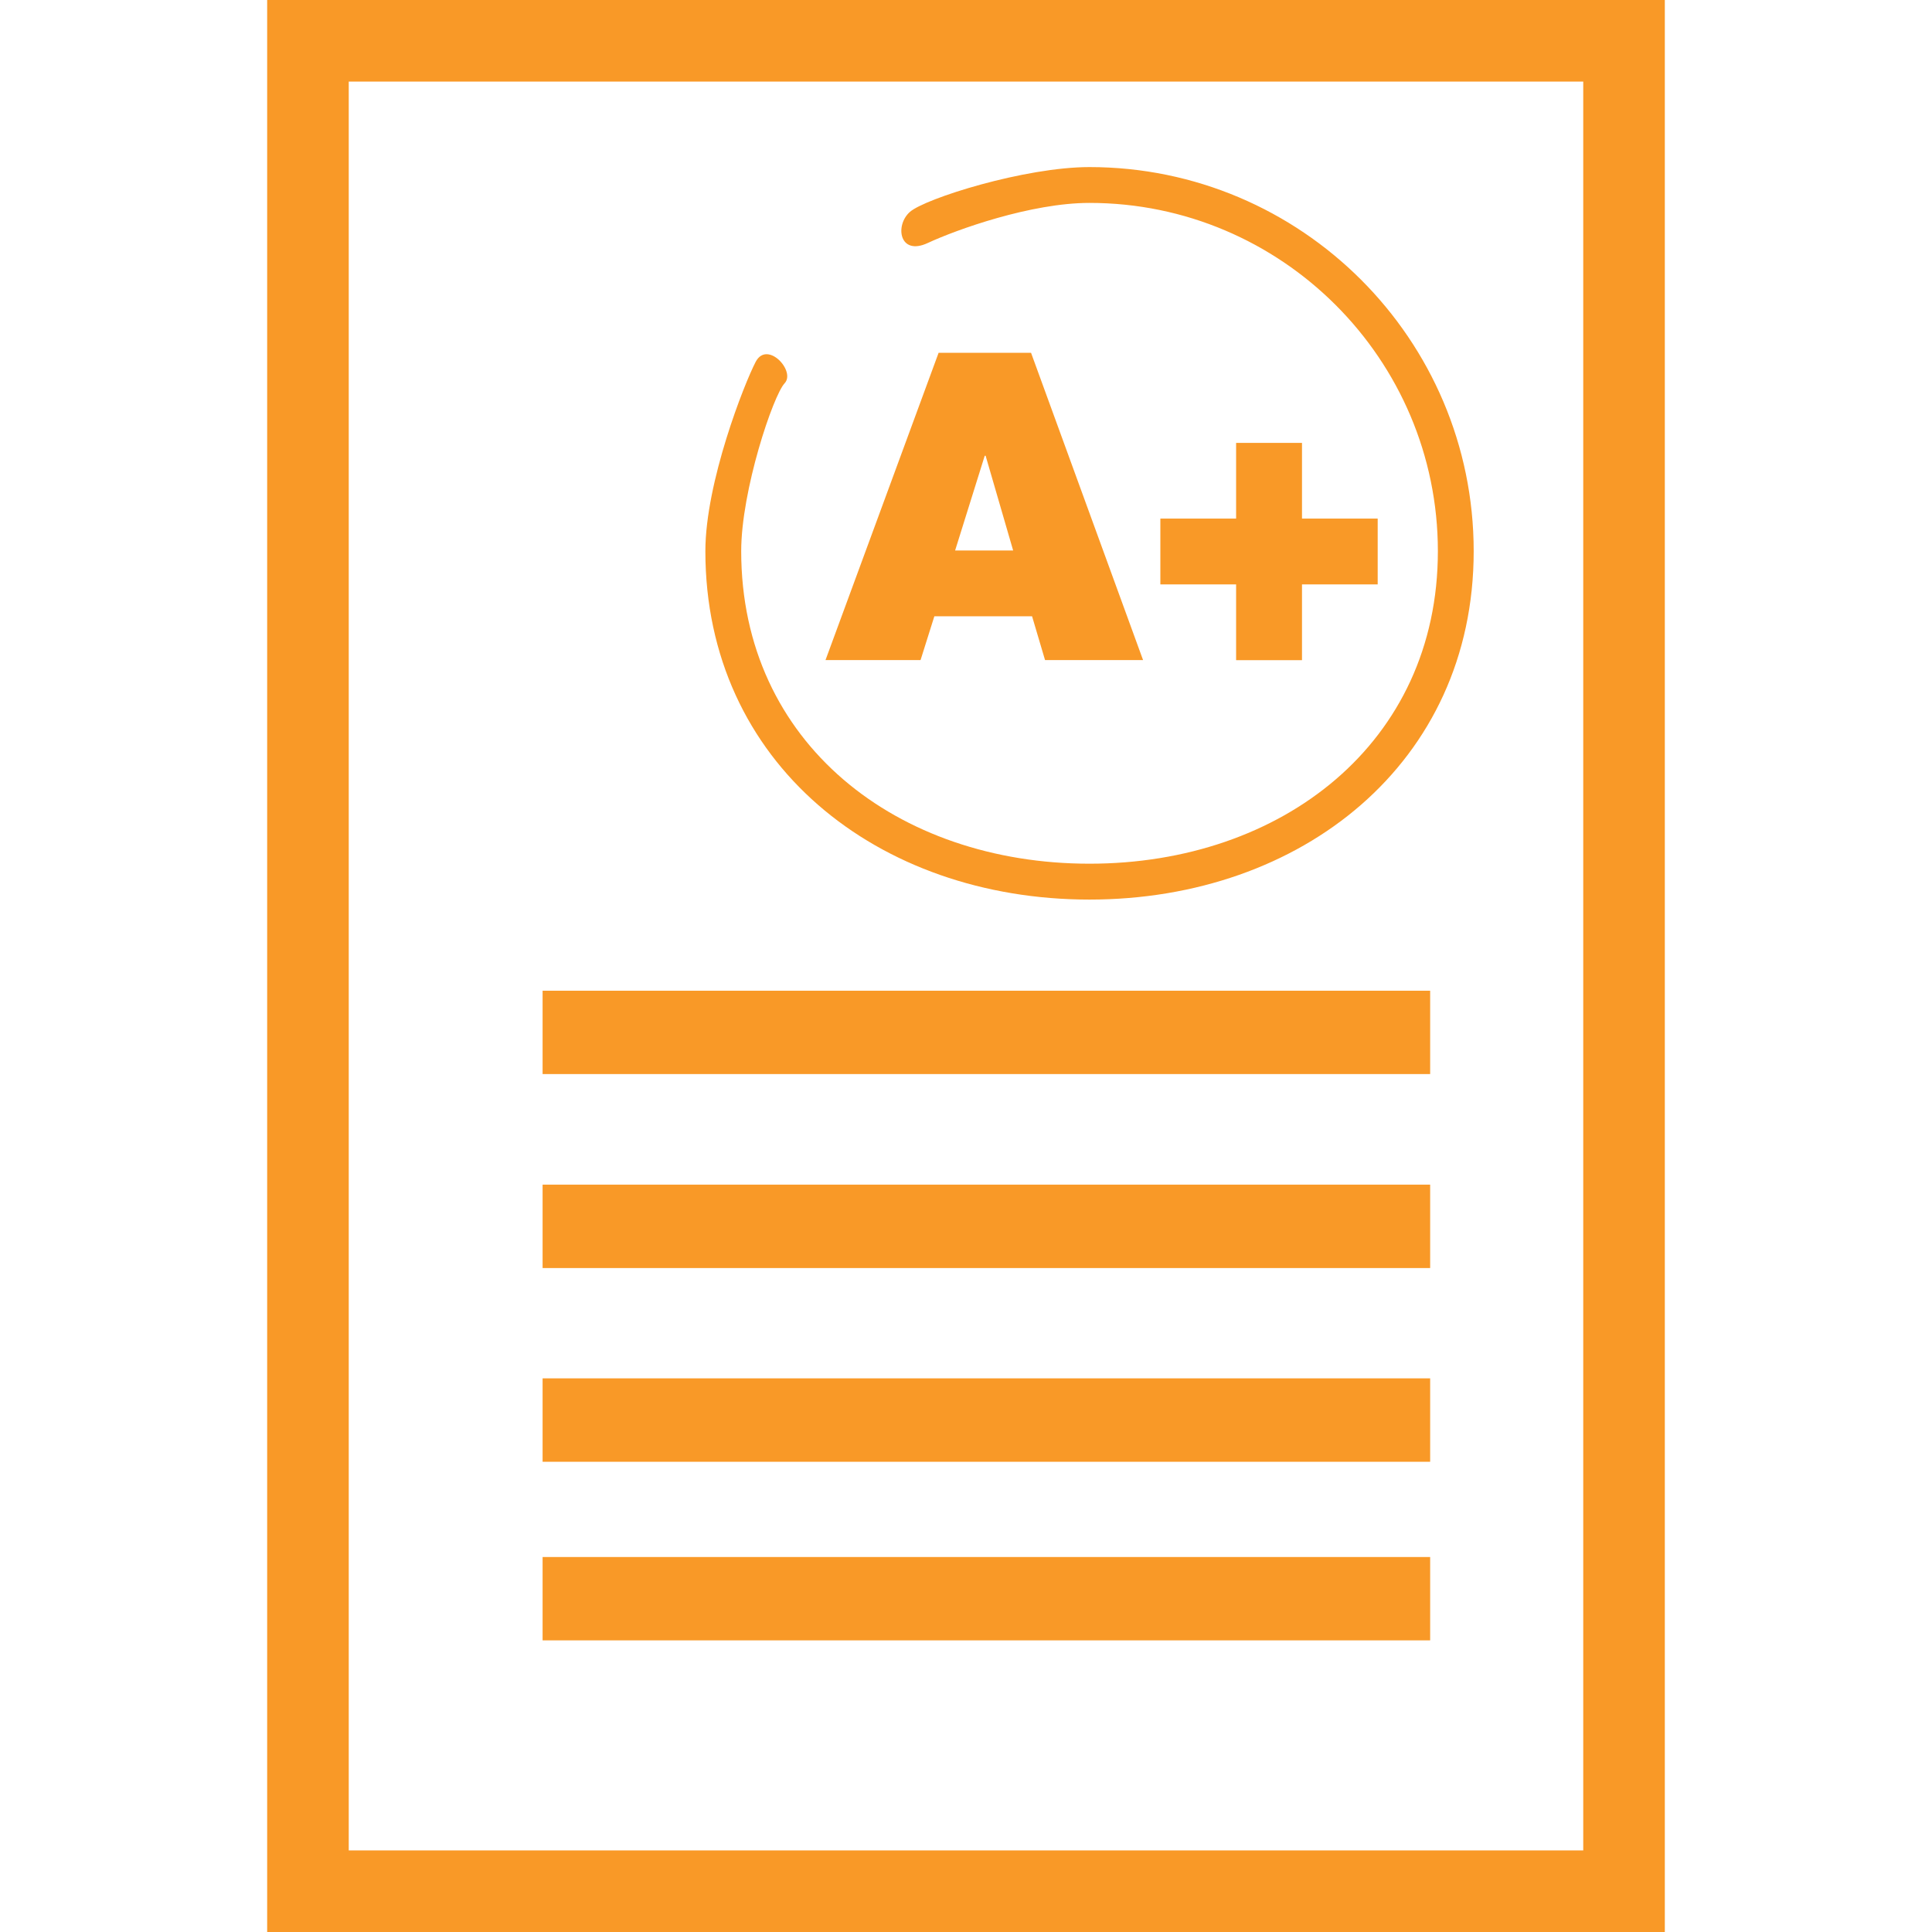
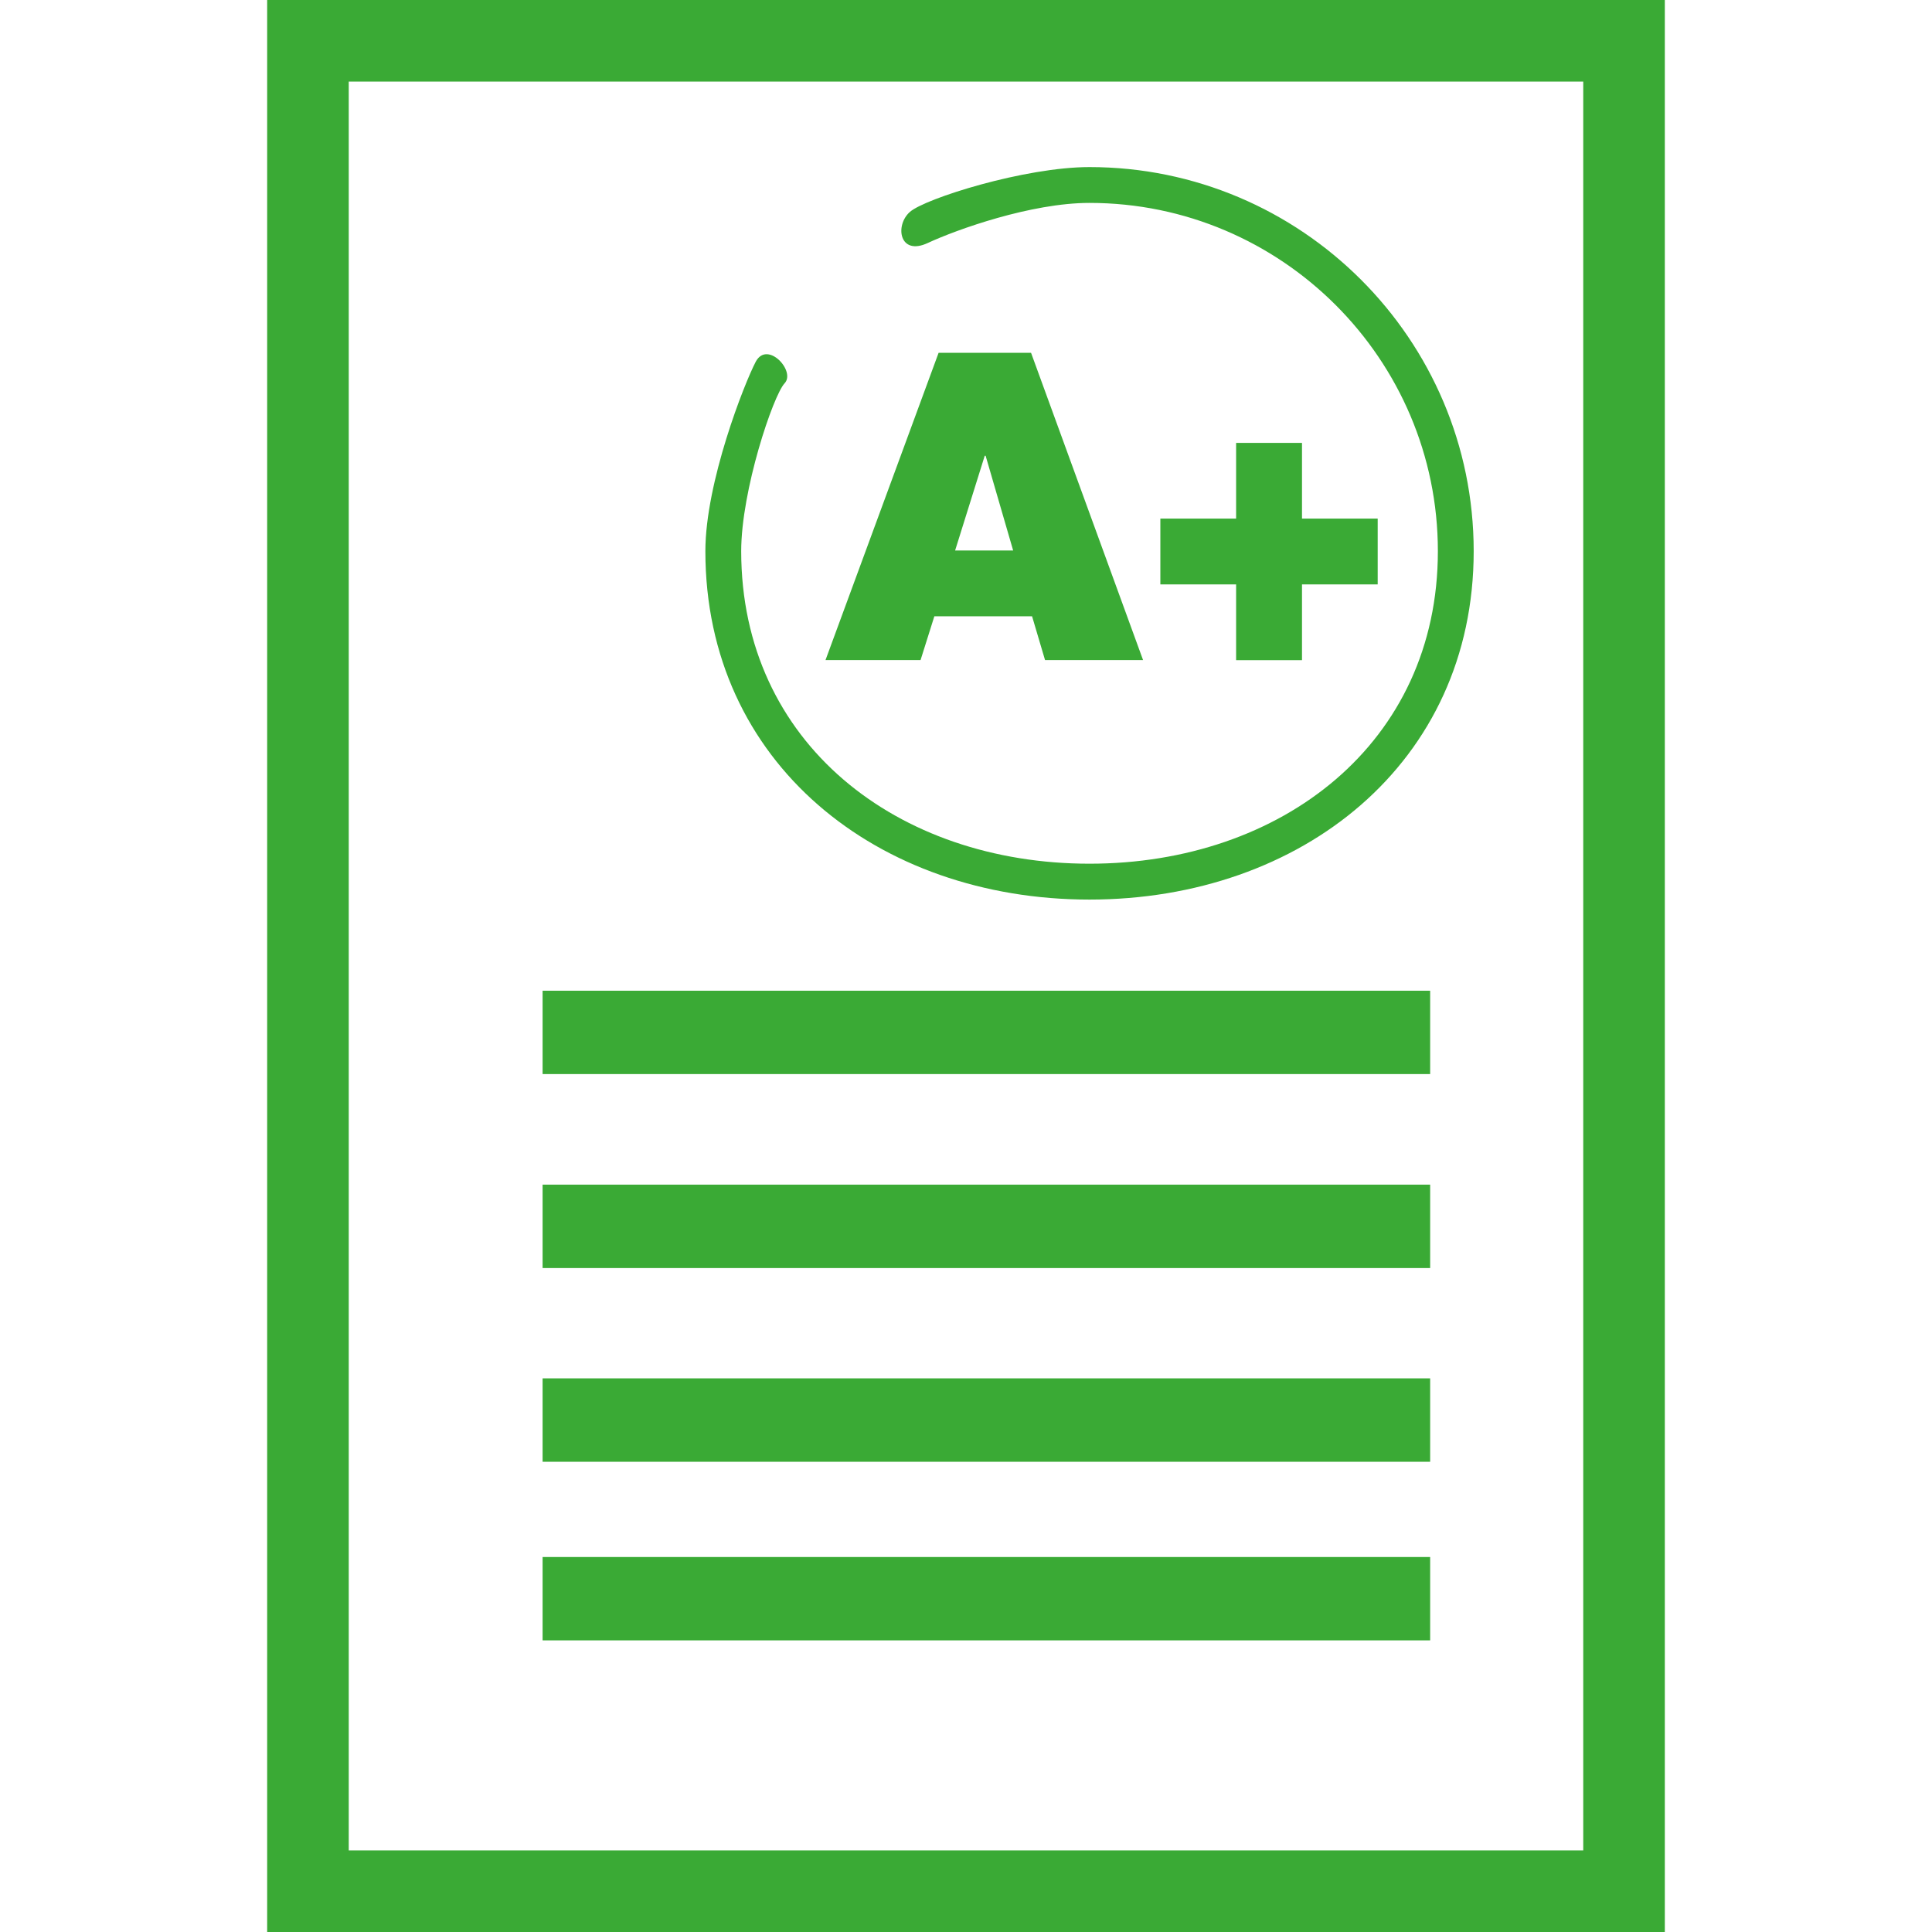
<svg xmlns="http://www.w3.org/2000/svg" version="1.1" id="Capa_1" x="0px" y="0px" width="200px" height="200px" viewBox="2635.855 1786.73 200 200" enable-background="new 2635.855 1786.73 200 200" xml:space="preserve">
  <g>
    <g>
-       <path fill="#F99927" d="M2663.512,1786.73v200h144.685v-200H2663.512z M2799.752,1978.285h-127.795v-183.11h127.795V1978.285z" />
-       <rect x="2692.025" y="1889.289" fill="#F99927" width="91.879" height="8.628" />
-       <rect x="2692.025" y="1909.363" fill="#F99927" width="91.879" height="8.635" />
-       <rect x="2692.025" y="1929.417" fill="#F99927" width="91.879" height="8.635" />
-       <rect x="2692.025" y="1947.912" fill="#F99927" width="91.879" height="8.628" />
-       <path fill="#F99927" d="M2742.695,1850.529l1.343,4.534h10.148l-11.596-31.808h-9.572l-11.708,31.808h9.84l1.428-4.534H2742.695z     M2737.794,1833.908h0.092l2.85,9.808h-6.008L2737.794,1833.908z" />
-       <polygon fill="#F99927" points="2763.817,1832.578 2763.817,1840.414 2755.975,1840.414 2755.975,1847.227 2763.817,1847.227     2763.817,1855.07 2770.637,1855.07 2770.637,1847.227 2778.473,1847.227 2778.473,1840.414 2770.637,1840.414 2770.637,1832.578       " />
-       <path fill="#F99927" d="M2748.637,1879.854c21.935,0,39.774-14.138,39.774-36.066c0-21.928-17.846-39.762-39.774-39.762    c-6.709,0-17.008,3.25-18.587,4.639c-1.592,1.402-1.088,4.593,1.854,3.217c2.955-1.376,10.686-4.147,16.733-4.147    c19.877,0,36.066,16.176,36.066,36.053c0,19.877-16.189,32.352-36.066,32.352c-19.878,0-36.053-12.468-36.053-32.352    c0-6.303,3.315-16.13,4.494-17.381c1.179-1.265-1.795-4.475-2.988-2.234c-1.173,2.234-5.215,12.481-5.215,19.615    C2708.875,1865.716,2726.709,1879.854,2748.637,1879.854z" />
+       <path fill="#3AAA35" d="M2663.512,1786.73v200h144.685v-200H2663.512z M2799.752,1978.285h-127.795v-183.11h127.795V1978.285z" />
+       <rect x="2692.025" y="1889.289" fill="#3AAA35" width="91.879" height="8.628" />
+       <rect x="2692.025" y="1909.363" fill="#3AAA35" width="91.879" height="8.635" />
+       <rect x="2692.025" y="1929.417" fill="#3AAA35" width="91.879" height="8.635" />
+       <rect x="2692.025" y="1947.912" fill="#3AAA35" width="91.879" height="8.628" />
+       <path fill="#3AAA35" d="M2742.695,1850.529l1.343,4.534h10.148l-11.596-31.808h-9.572l-11.708,31.808h9.84l1.428-4.534H2742.695z     M2737.794,1833.908h0.092l2.85,9.808h-6.008L2737.794,1833.908z" />
+       <polygon fill="#3AAA35" points="2763.817,1832.578 2763.817,1840.414 2755.975,1840.414 2755.975,1847.227 2763.817,1847.227     2763.817,1855.07 2770.637,1855.07 2770.637,1847.227 2778.473,1847.227 2778.473,1840.414 2770.637,1840.414 2770.637,1832.578       " />
+       <path fill="#3AAA35" d="M2748.637,1879.854c21.935,0,39.774-14.138,39.774-36.066c0-21.928-17.846-39.762-39.774-39.762    c-6.709,0-17.008,3.25-18.587,4.639c-1.592,1.402-1.088,4.593,1.854,3.217c2.955-1.376,10.686-4.147,16.733-4.147    c19.877,0,36.066,16.176,36.066,36.053c0,19.877-16.189,32.352-36.066,32.352c-19.878,0-36.053-12.468-36.053-32.352    c0-6.303,3.315-16.13,4.494-17.381c1.179-1.265-1.795-4.475-2.988-2.234c-1.173,2.234-5.215,12.481-5.215,19.615    C2708.875,1865.716,2726.709,1879.854,2748.637,1879.854z" />
    </g>
  </g>
</svg>
